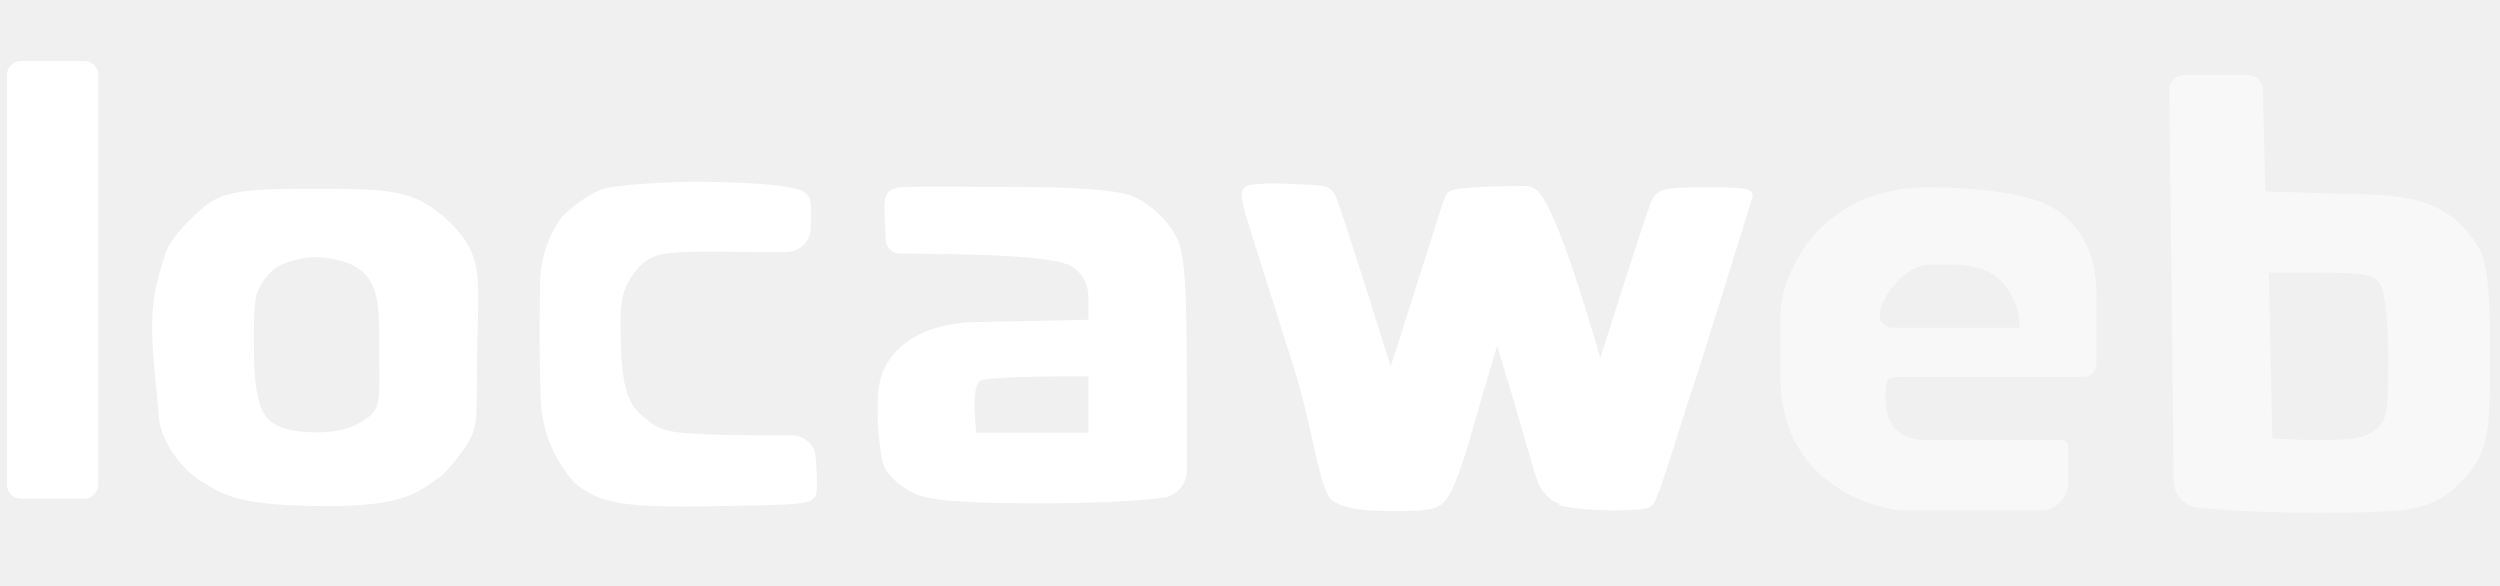
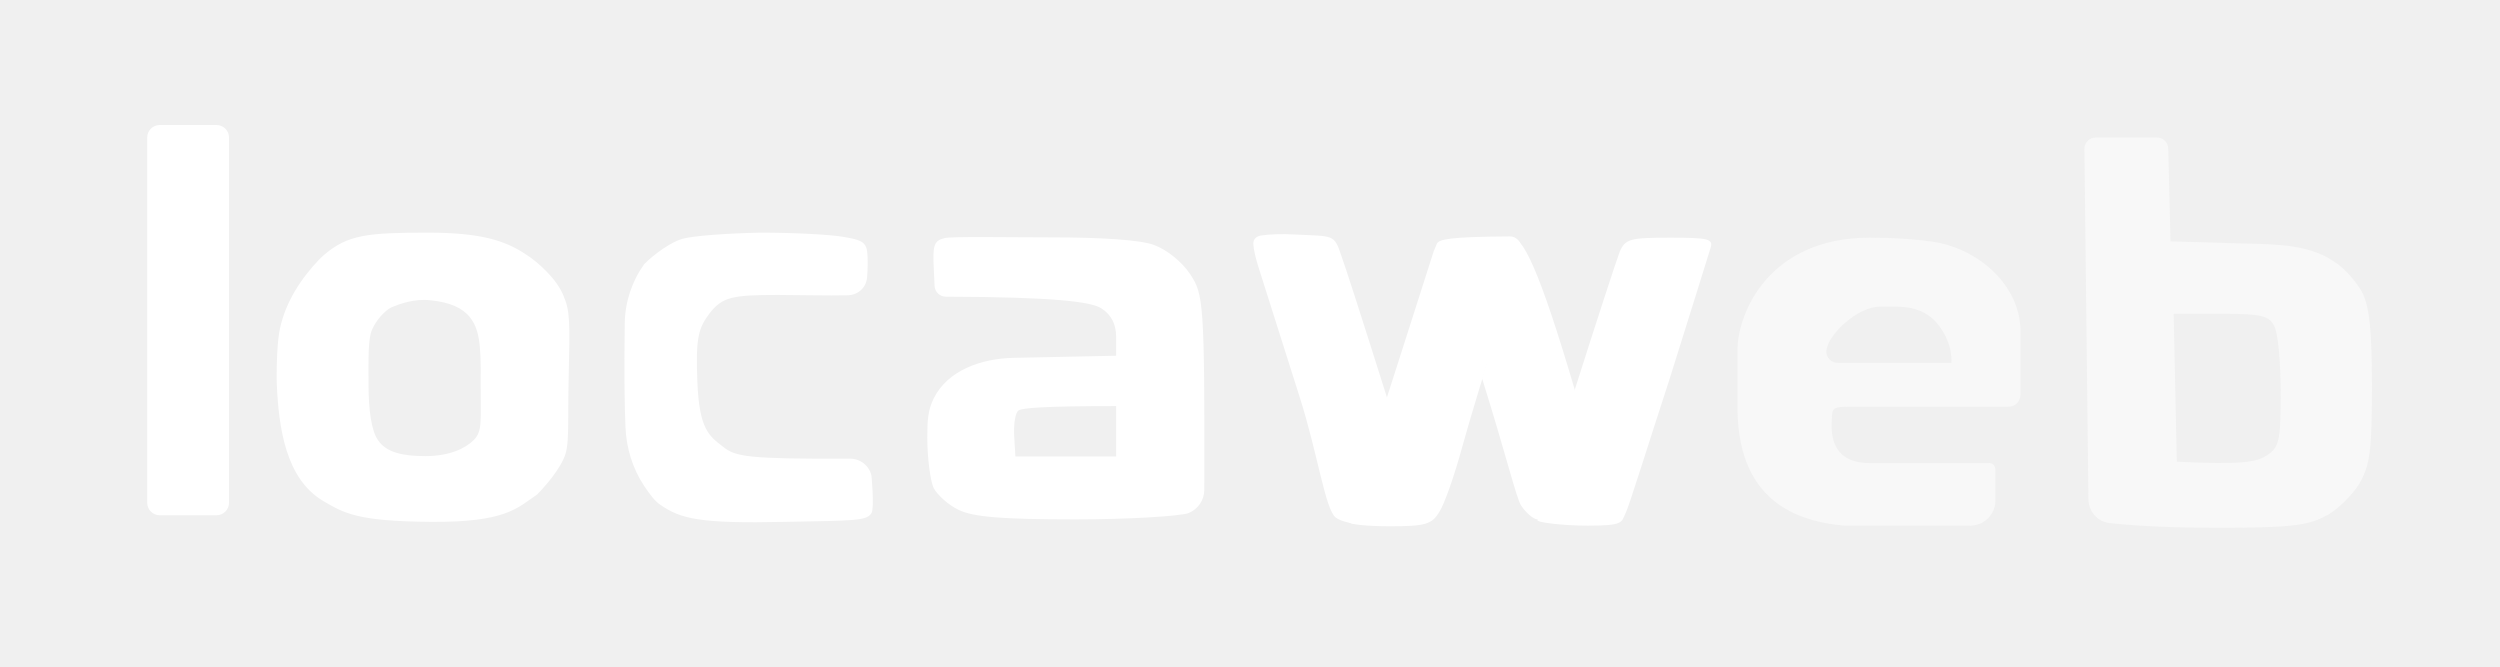
- <svg xmlns="http://www.w3.org/2000/svg" width="205" height="48" viewBox="0 0 205 48" fill="none">
-   <path fill-rule="evenodd" clip-rule="evenodd" d="M0.57 6.152C0.57 5.516 1.086 5 1.722 5H6.908C7.544 5 8.06 5.516 8.06 6.152V39.742C8.06 40.378 7.544 40.893 6.908 40.893H1.722C1.086 40.893 0.57 40.378 0.57 39.742V6.152ZM56.719 14.9C59.715 14.9 63.171 15.073 64.381 15.305C66.397 15.652 66.513 15.884 66.513 17.736C66.513 18.131 66.498 18.489 66.475 18.806C66.397 19.891 65.544 20.647 64.456 20.667C62.645 20.701 59.992 20.631 58.274 20.631C54.126 20.631 53.23 20.825 52.078 22.273C51.04 23.662 50.753 24.479 50.926 28.647C51.099 32.989 51.995 33.599 53.262 34.583C54.41 35.516 55.505 35.721 64.906 35.69C65.84 35.687 66.657 36.334 66.858 37.246C66.858 37.246 67.146 40.234 66.858 40.697C66.397 41.392 65.568 41.384 59 41.5C51.107 41.674 49.402 41.237 47.501 39.906C47.075 39.636 46.541 38.937 46.047 38.184C44.991 36.575 44.428 34.729 44.345 32.806C44.265 30.955 44.212 27.97 44.279 23.216C44.306 21.273 44.934 19.379 46.061 17.794C47.04 16.81 48.538 15.768 49.517 15.479C50.497 15.189 53.723 14.957 56.719 14.9ZM83.491 15.337C87.87 15.337 91.499 15.569 92.709 16.032C93.861 16.437 95.301 17.595 96.05 18.753C97.226 20.553 97.368 21.259 97.322 38.558C97.32 39.496 96.748 40.344 95.877 40.694C95.071 40.983 90.404 41.273 85.507 41.273C78.709 41.273 76.174 41.041 74.849 40.404C73.87 39.941 72.891 39.015 72.545 38.378C72.257 37.741 71.969 35.657 71.969 33.747C71.969 32.143 72.034 31.197 72.566 30.128C73.858 27.531 76.961 26.476 79.862 26.416L89.252 26.221V24.484C89.252 23.326 88.811 22.458 87.927 21.879C87.039 21.265 83.707 20.823 73.818 20.791C73.183 20.789 72.658 20.29 72.629 19.656L72.566 18.242C72.45 16.1 72.566 15.637 73.545 15.406C74.179 15.232 79.516 15.337 83.491 15.337ZM79.919 33.573L80.034 35.483H89.252V30.852C82.684 30.852 80.61 31.026 80.322 31.257C80.034 31.431 79.862 32.473 79.919 33.573ZM105.71 15.074C109.109 15.248 109.217 15.019 109.851 16.988C110.254 18.088 111.464 21.851 114.575 31.75L113.192 36.208C112.443 38.697 111.078 41.678 111.078 41.678C111.078 41.678 109.87 41.508 109.351 41.102C108.2 40.526 107.719 35.282 106.048 30.014C104.435 24.919 102.765 19.593 102.304 18.146C102.026 17.273 101.855 16.525 101.814 16.018C101.778 15.569 102.099 15.231 102.544 15.161C103.248 15.049 104.441 14.997 105.71 15.074ZM26.325 15.479C31.203 15.479 33.332 15.629 35.233 16.903C36.328 17.598 38.112 19.206 38.688 20.747C39.264 22.085 39.266 23.178 39.151 27.983C39.035 32.73 39.264 34.474 38.688 35.69C37.999 37.242 36.272 38.97 36.272 38.97C34.428 40.243 33.394 41.558 26.481 41.5C19.798 41.442 18.605 40.719 16.646 39.562C14.828 38.465 13.115 36.121 13 34C12.928 32.666 12.547 29.5 12.5 28C12.327 23.948 13.097 22.505 13.5 21C13.903 19.495 15.715 17.829 16.809 16.903C18.48 15.513 20.839 15.479 26.325 15.479ZM21.17 23.784C20.767 24.595 20.826 26.621 20.826 28.821C20.826 31.31 21.114 33.163 21.69 33.973C22.439 35.131 23.993 35.454 26.024 35.454C28.274 35.454 29.711 34.726 30.46 33.973C31.267 33.163 31.09 32.237 31.09 28.647C31.148 25 30.917 23.726 30.11 22.684C29.419 21.816 28.267 21.295 26.481 21.121C25.041 20.948 23.645 21.468 22.954 21.758C22.32 22.047 21.515 22.974 21.17 23.784ZM125.514 15.364C126.666 15.364 128.448 19.617 131.848 31.485L130.292 36C129.486 38.432 128.22 41.273 127.817 41.273C127.472 41.273 126.78 40.694 126.319 39.999C125.859 39.246 125.049 35.711 122.745 28.301L124.531 22.222C125.568 18.864 125.226 15.364 125.514 15.364Z" fill="white" />
-   <path fill-rule="evenodd" clip-rule="evenodd" d="M177.877 7.353C177.869 6.692 178.403 6.152 179.064 6.152H184.366C185.011 6.152 185.538 6.666 185.553 7.31L185.756 15.704L191.632 15.877C192.433 15.891 193.178 15.911 193.849 15.933C196.262 16.013 198.83 16.206 200.792 17.614C201.657 18.135 202.751 19.409 203.27 20.335C203.961 21.667 204.192 23.809 204.192 29.019C204.192 34.982 204.019 36.256 203.04 37.992C202.348 39.092 200.965 40.482 199.871 41.003C198.258 41.871 196.357 42.045 190.077 42.045C186.624 42.045 183.059 41.931 180.176 41.611C179.067 41.488 178.257 40.535 178.244 39.419C178.105 27.243 178.018 19.717 177.877 7.353ZM186.333 35.966C192.151 36.256 193.648 36.024 194.571 35.387C195.723 34.635 195.838 34.056 195.838 29.598C195.838 26.877 195.608 24.156 195.262 23.519C194.801 22.535 194.11 22.361 190.365 22.361H186.044L186.333 35.966Z" fill="#F8F8F8" />
-   <path d="M115.152 26.566C116.766 21.471 118.206 16.956 118.321 16.608L118.605 15.939C118.763 15.515 119.747 15.285 125.086 15.249C125.878 15.244 126.452 16.005 126.229 16.766L124.428 22.918C123.219 26.855 121.606 32.123 120.913 34.67C120.223 37.218 119.301 39.881 118.84 40.576C118.149 41.733 117.573 41.907 114.289 41.907C112.215 41.907 110.544 41.733 110.544 41.502C110.544 41.212 110.89 39.881 111.35 38.434C111.811 36.986 113.54 31.66 115.152 26.566Z" fill="white" />
-   <path d="M131.258 29.258C133.216 23.064 135.06 17.39 135.349 16.637C135.867 15.48 136.27 15.364 139.957 15.364C143.529 15.364 143.932 15.48 143.644 16.348C143.472 16.927 141.801 22.311 139.9 28.39C137.941 34.41 136.169 40.176 135.881 40.697C135.478 41.566 135.711 41.849 132.426 41.849C130.237 41.849 127.704 41.563 127.819 41.332C127.934 41.042 129.299 35.452 131.258 29.258Z" fill="white" />
-   <path fill-rule="evenodd" clip-rule="evenodd" d="M169.606 36.667V39.546C169.606 40.818 168.575 41.849 167.303 41.849H155.788C152.526 41.465 146 38.97 146 30.909V25.727C146 22.849 148.879 15.364 158.091 15.364C162.355 15.364 165.157 15.851 166.978 16.425C169.353 17.173 171.086 19.232 171.643 21.658C171.803 22.356 171.909 23.143 171.909 24V29.758C171.909 30.142 171.679 30.909 170.758 30.909H156.364C154.636 30.909 154.69 31.062 154.636 32.061C154.582 33.06 154.388 36.091 158.091 36.091H169.03C169.348 36.091 169.606 36.349 169.606 36.667ZM155.212 26.879C154.576 26.879 154.065 26.363 154.141 25.732C154.327 24.206 156.266 21.697 158.269 21.697H159.818C158.667 21.697 159.073 21.702 159.818 21.697C160.797 21.691 163.116 21.681 164.424 23.424C165.806 25.267 165.576 26.879 165.576 26.879H155.212Z" fill="#F8F8F8" />
+ <svg xmlns="http://www.w3.org/2000/svg" width="180" height="48" viewBox="0 0 180 48" fill="none">
+   <path fill-rule="evenodd" clip-rule="evenodd" d="M10.599 9.901C10.599 9.404 11.004 9 11.505 9H15.584C16.085 9 16.49 9.404 16.49 9.901V36.197C16.49 36.695 16.085 37.099 15.584 37.099H11.505C11.004 37.099 10.599 36.695 10.599 36.197V9.901ZM54.768 16.75C57.125 16.75 59.844 16.886 60.796 17.067C62.382 17.339 62.473 17.52 62.473 18.971C62.473 19.352 62.455 19.689 62.43 19.976C62.364 20.721 61.777 21.243 61.03 21.261C59.606 21.296 57.4 21.236 55.992 21.236C52.729 21.236 52.023 21.389 51.117 22.522C50.301 23.61 50.075 24.249 50.211 27.512C50.347 30.911 51.052 31.388 52.049 32.159C52.952 32.89 53.814 33.05 61.208 33.025C61.943 33.023 62.586 33.53 62.745 34.244C62.745 34.244 62.971 36.583 62.745 36.945C62.382 37.489 61.729 37.483 56.563 37.574C50.354 37.71 49.013 37.368 47.517 36.326C47.182 36.114 46.762 35.568 46.373 34.978C45.542 33.719 45.1 32.273 45.035 30.768C44.971 29.319 44.93 26.982 44.982 23.261C45.004 21.739 45.498 20.256 46.384 19.016C47.154 18.245 48.333 17.43 49.103 17.203C49.874 16.976 52.411 16.795 54.768 16.75ZM75.829 17.092C79.273 17.092 82.128 17.273 83.08 17.636C83.986 17.953 85.119 18.86 85.709 19.766C86.633 21.175 86.745 21.729 86.709 35.271C86.707 36.005 86.257 36.669 85.573 36.943C84.938 37.169 81.267 37.396 77.415 37.396C72.067 37.396 70.073 37.215 69.031 36.716C68.26 36.353 67.49 35.628 67.218 35.13C66.991 34.631 66.765 33 66.765 31.504C66.765 30.249 66.816 29.508 67.234 28.672C68.251 26.638 70.692 25.812 72.974 25.765L80.361 25.613V24.253C80.361 23.346 80.013 22.667 79.318 22.213C78.616 21.731 75.973 21.383 68.105 21.362C67.668 21.361 67.309 21.018 67.289 20.582L67.234 19.367C67.143 17.69 67.234 17.327 68.004 17.146C68.503 17.01 72.702 17.092 75.829 17.092ZM73.019 31.368L73.109 32.864H80.361V29.238C75.194 29.238 73.563 29.374 73.336 29.555C73.109 29.691 72.974 30.507 73.019 31.368ZM93.308 16.887C95.982 17.023 96.066 16.844 96.565 18.384C96.882 19.246 97.834 22.192 100.281 29.941L99.193 33.431C98.604 35.38 97.531 37.713 97.531 37.713C97.531 37.713 96.58 37.58 96.172 37.262C95.414 36.673 94.888 32.706 93.574 28.582C92.305 24.593 90.99 20.424 90.628 19.291C90.397 18.57 90.26 17.958 90.239 17.561C90.221 17.252 90.446 17.019 90.751 16.965C91.294 16.87 92.268 16.823 93.308 16.887ZM30.79 16.75C34.627 16.75 36.371 17.321 37.867 18.318C38.728 18.862 40.131 20.121 40.584 21.327C41.037 22.375 41.039 23.231 40.948 26.992C40.857 30.709 41.037 32.074 40.584 33.025C40.042 34.241 38.683 35.593 38.683 35.593C37.233 36.59 36.42 37.619 30.981 37.574C25.724 37.528 24.786 36.963 23.245 36.056C20.564 34.448 20.065 30.775 19.929 27.651C19.922 27.49 19.918 27.343 19.918 27.215C19.918 25.957 19.967 25.046 20.045 24.356C20.261 22.425 21.253 20.647 22.526 19.18C22.821 18.841 23.112 18.538 23.373 18.318C25.056 16.901 26.474 16.75 30.79 16.75ZM26.803 23.705C26.486 24.34 26.533 25.926 26.533 27.648C26.533 29.597 26.759 31.047 27.212 31.681C27.802 32.588 29.024 32.84 30.622 32.84C32.392 32.84 33.522 32.271 34.111 31.681C34.746 31.047 34.607 30.322 34.607 27.512C34.652 24.657 34.471 23.66 33.837 22.844C33.293 22.164 32.386 21.756 30.981 21.62C29.848 21.484 28.75 21.892 28.207 22.119C27.708 22.346 27.075 23.071 26.803 23.705ZM108.886 17.113C109.792 17.113 111.195 20.443 113.869 29.733L112.645 33.269C112.011 35.172 111.015 37.396 110.698 37.396C110.427 37.396 109.882 36.943 109.52 36.399C109.157 35.81 108.521 33.042 106.708 27.241L108.113 22.482C108.929 19.854 108.66 17.113 108.886 17.113Z" fill="white" />
+   <path fill-rule="evenodd" clip-rule="evenodd" d="M150.077 10.728C150.072 10.274 150.439 9.901 150.893 9.901H155.298C155.741 9.901 156.103 10.255 156.114 10.698L156.276 17.379L160.899 17.515C161.529 17.526 162.115 17.541 162.642 17.559C164.541 17.622 166.561 17.772 168.105 18.875C168.785 19.283 169.645 20.28 170.054 21.005C170.597 22.047 170.779 23.724 170.779 27.803C170.779 32.471 170.643 33.468 169.873 34.828C169.328 35.689 168.24 36.776 167.38 37.184C166.111 37.864 164.615 38 159.676 38C156.959 38 154.155 37.911 151.886 37.66C151.014 37.564 150.377 36.818 150.367 35.945C150.257 26.376 150.189 20.475 150.077 10.728ZM156.73 33.242C161.307 33.468 162.485 33.287 163.21 32.788C164.117 32.199 164.208 31.746 164.208 28.256C164.208 26.126 164.026 23.996 163.754 23.498C163.391 22.727 162.848 22.591 159.902 22.591H156.503L156.73 33.242Z" fill="#F8F8F8" />
+   <path d="M100.735 25.882C102.004 21.894 103.137 18.359 103.228 18.087L103.45 17.563C103.576 17.227 104.368 17.047 108.705 17.022C109.25 17.019 109.644 17.543 109.491 18.066L108.031 23.027C107.08 26.109 105.811 30.233 105.267 32.227C104.723 34.221 103.998 36.306 103.635 36.85C103.092 37.756 102.639 37.892 100.055 37.892C98.424 37.892 97.109 37.756 97.109 37.575C97.109 37.348 97.381 36.306 97.744 35.173C98.106 34.04 99.466 29.87 100.735 25.882Z" fill="white" />
+   <path d="M113.405 27.99C114.946 23.141 116.396 18.7 116.624 18.11C117.031 17.204 117.348 17.113 120.249 17.113C123.059 17.113 123.376 17.204 123.149 17.884C123.013 18.337 121.699 22.552 120.203 27.311C118.663 32.024 117.269 36.537 117.042 36.945C116.725 37.625 116.908 37.847 114.325 37.847C112.603 37.847 110.61 37.623 110.7 37.442C110.791 37.215 111.864 32.84 113.405 27.99Z" fill="white" />
+   <path fill-rule="evenodd" clip-rule="evenodd" d="M143.667 33.79V36.044C143.667 37.04 142.856 37.847 141.855 37.847H137.85H132.796C128.744 37.491 125.097 35.593 125.097 29.283V25.226C125.097 22.545 127.361 17.113 134.608 17.113C136.474 17.113 137.961 17.227 139.146 17.401C142.442 17.887 145.478 20.542 145.478 23.874V28.381C145.478 28.682 145.297 29.283 144.572 29.283H133.249C131.891 29.283 131.933 29.402 131.891 30.184C131.848 30.966 131.695 33.34 134.608 33.34H143.214C143.464 33.34 143.667 33.541 143.667 33.79ZM132.343 26.128C131.843 26.128 131.441 25.724 131.501 25.23C131.647 24.035 133.775 22.078 135.35 22.078H135.75H136.284C136.98 22.074 138.561 22.058 139.59 23.424C140.677 24.866 140.496 26.128 140.496 26.128H132.343Z" fill="#F8F8F8" />
</svg>
